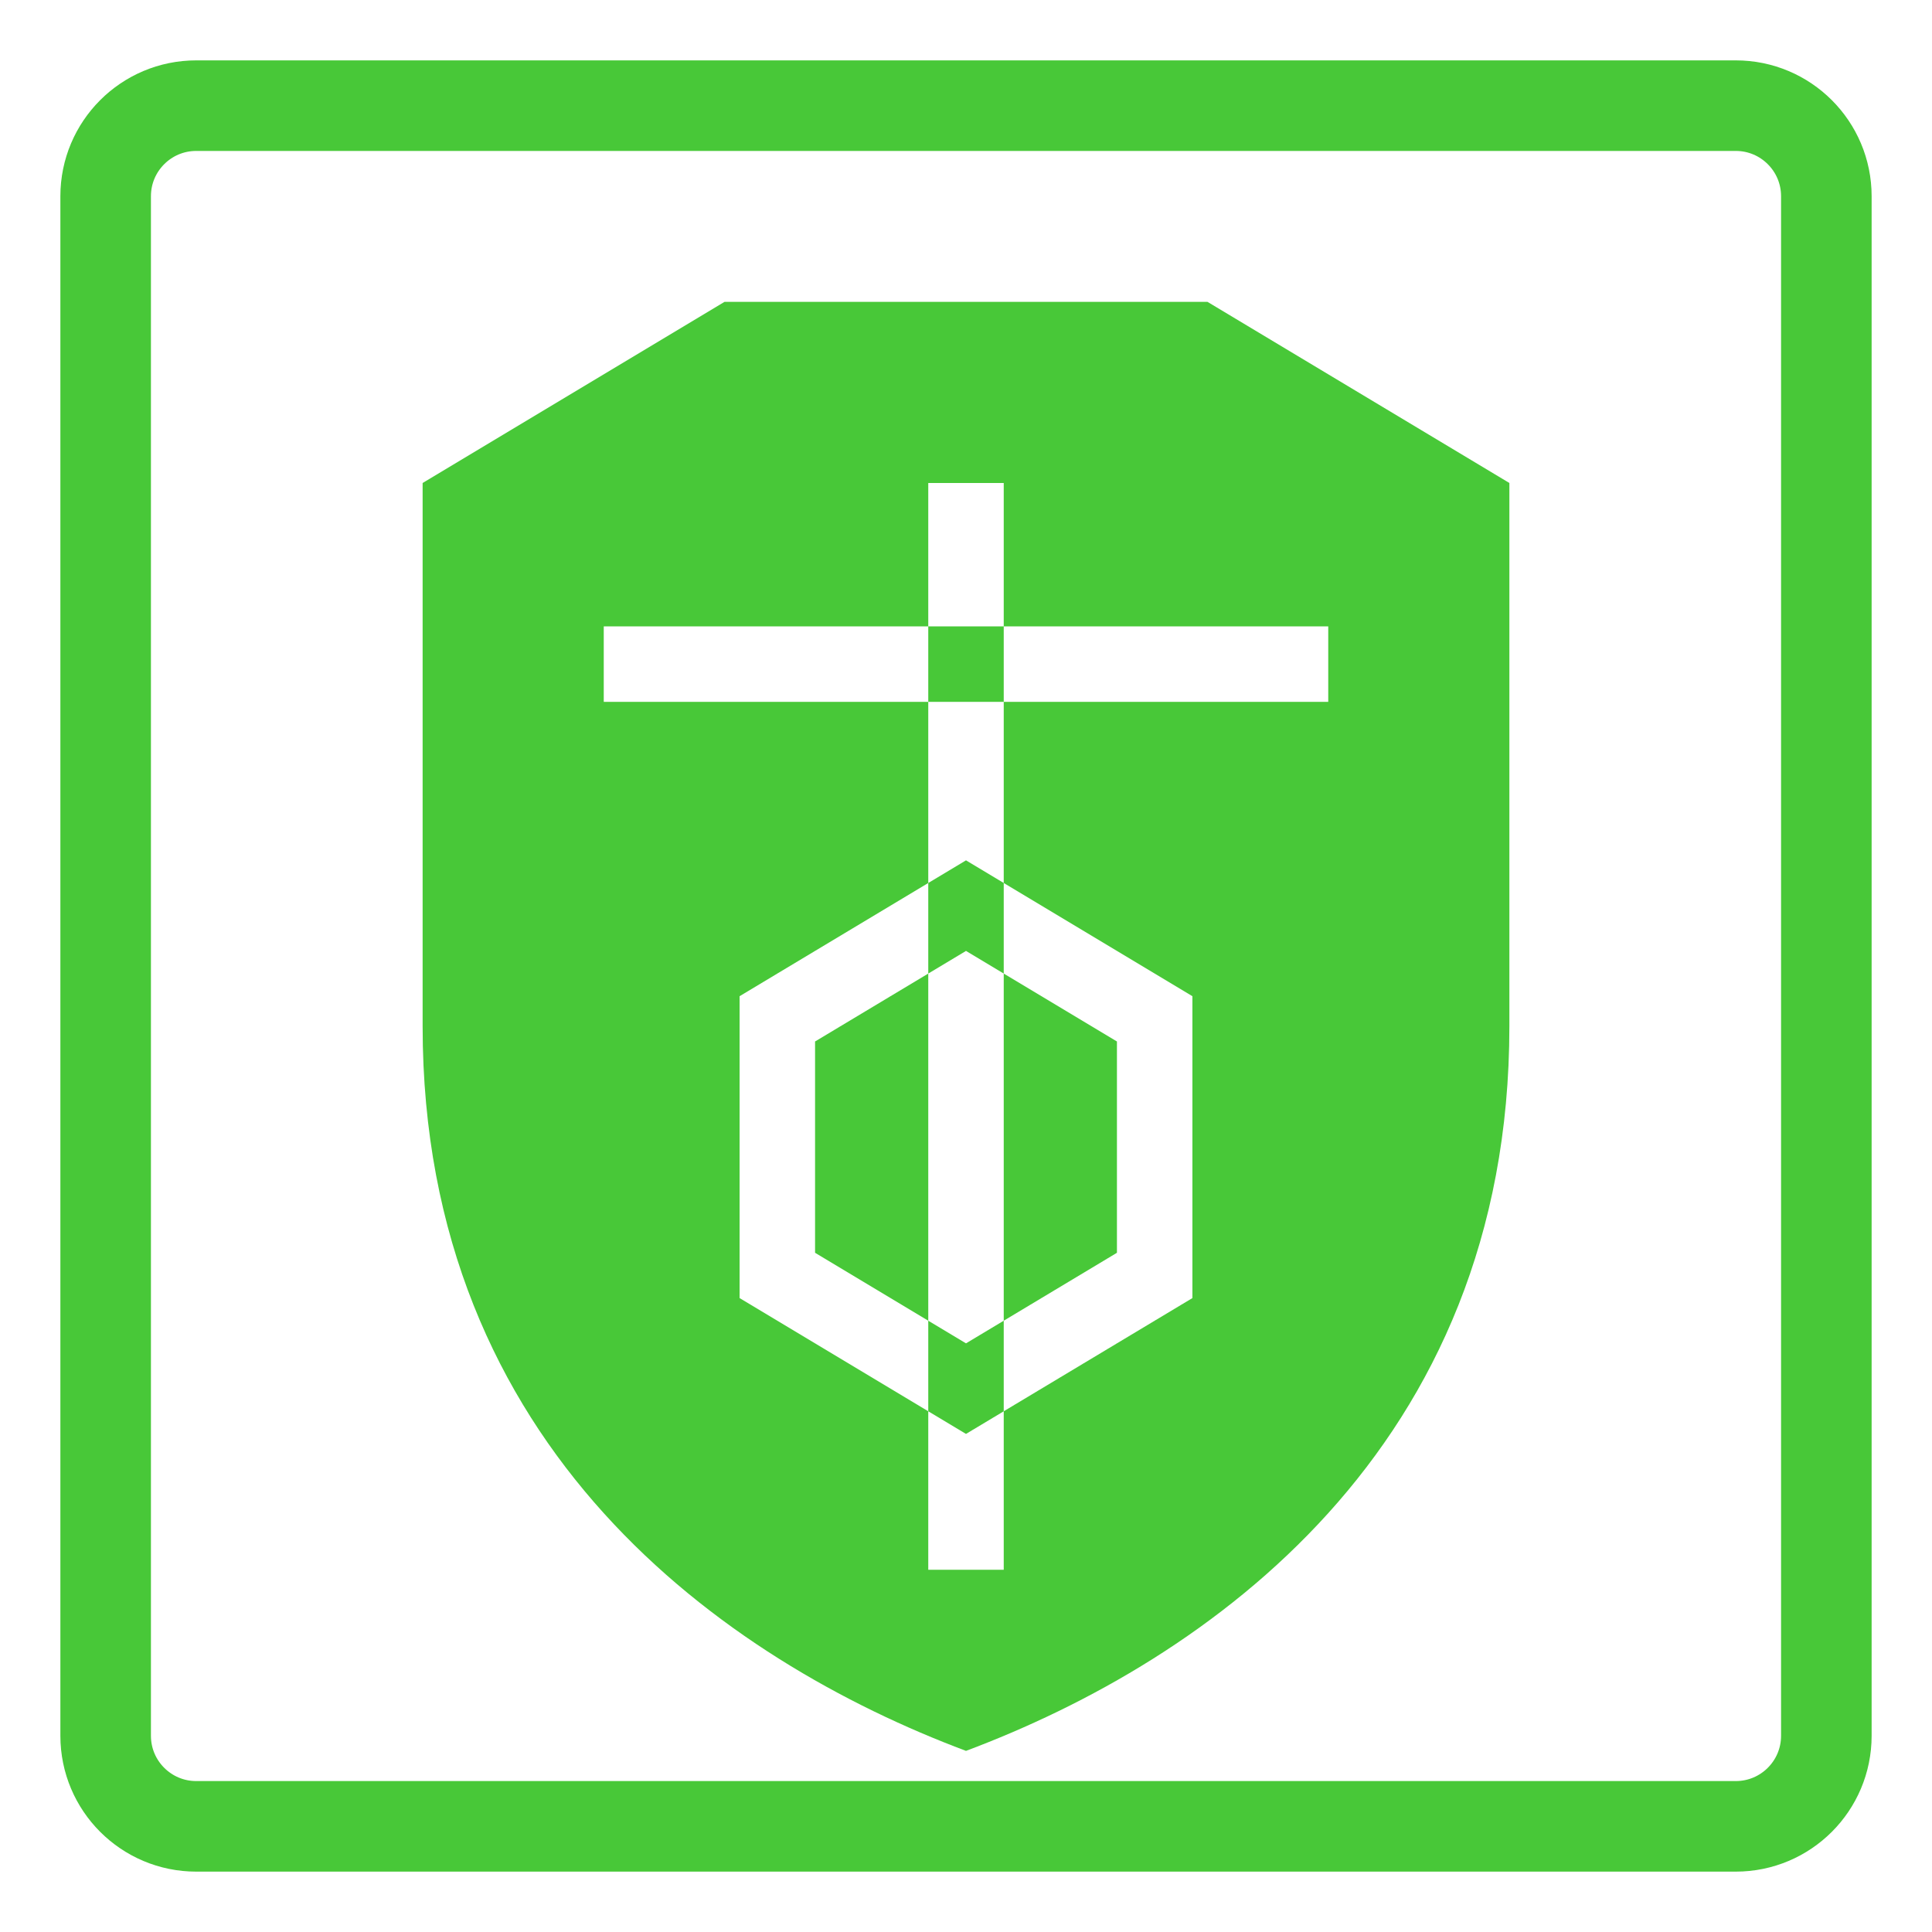
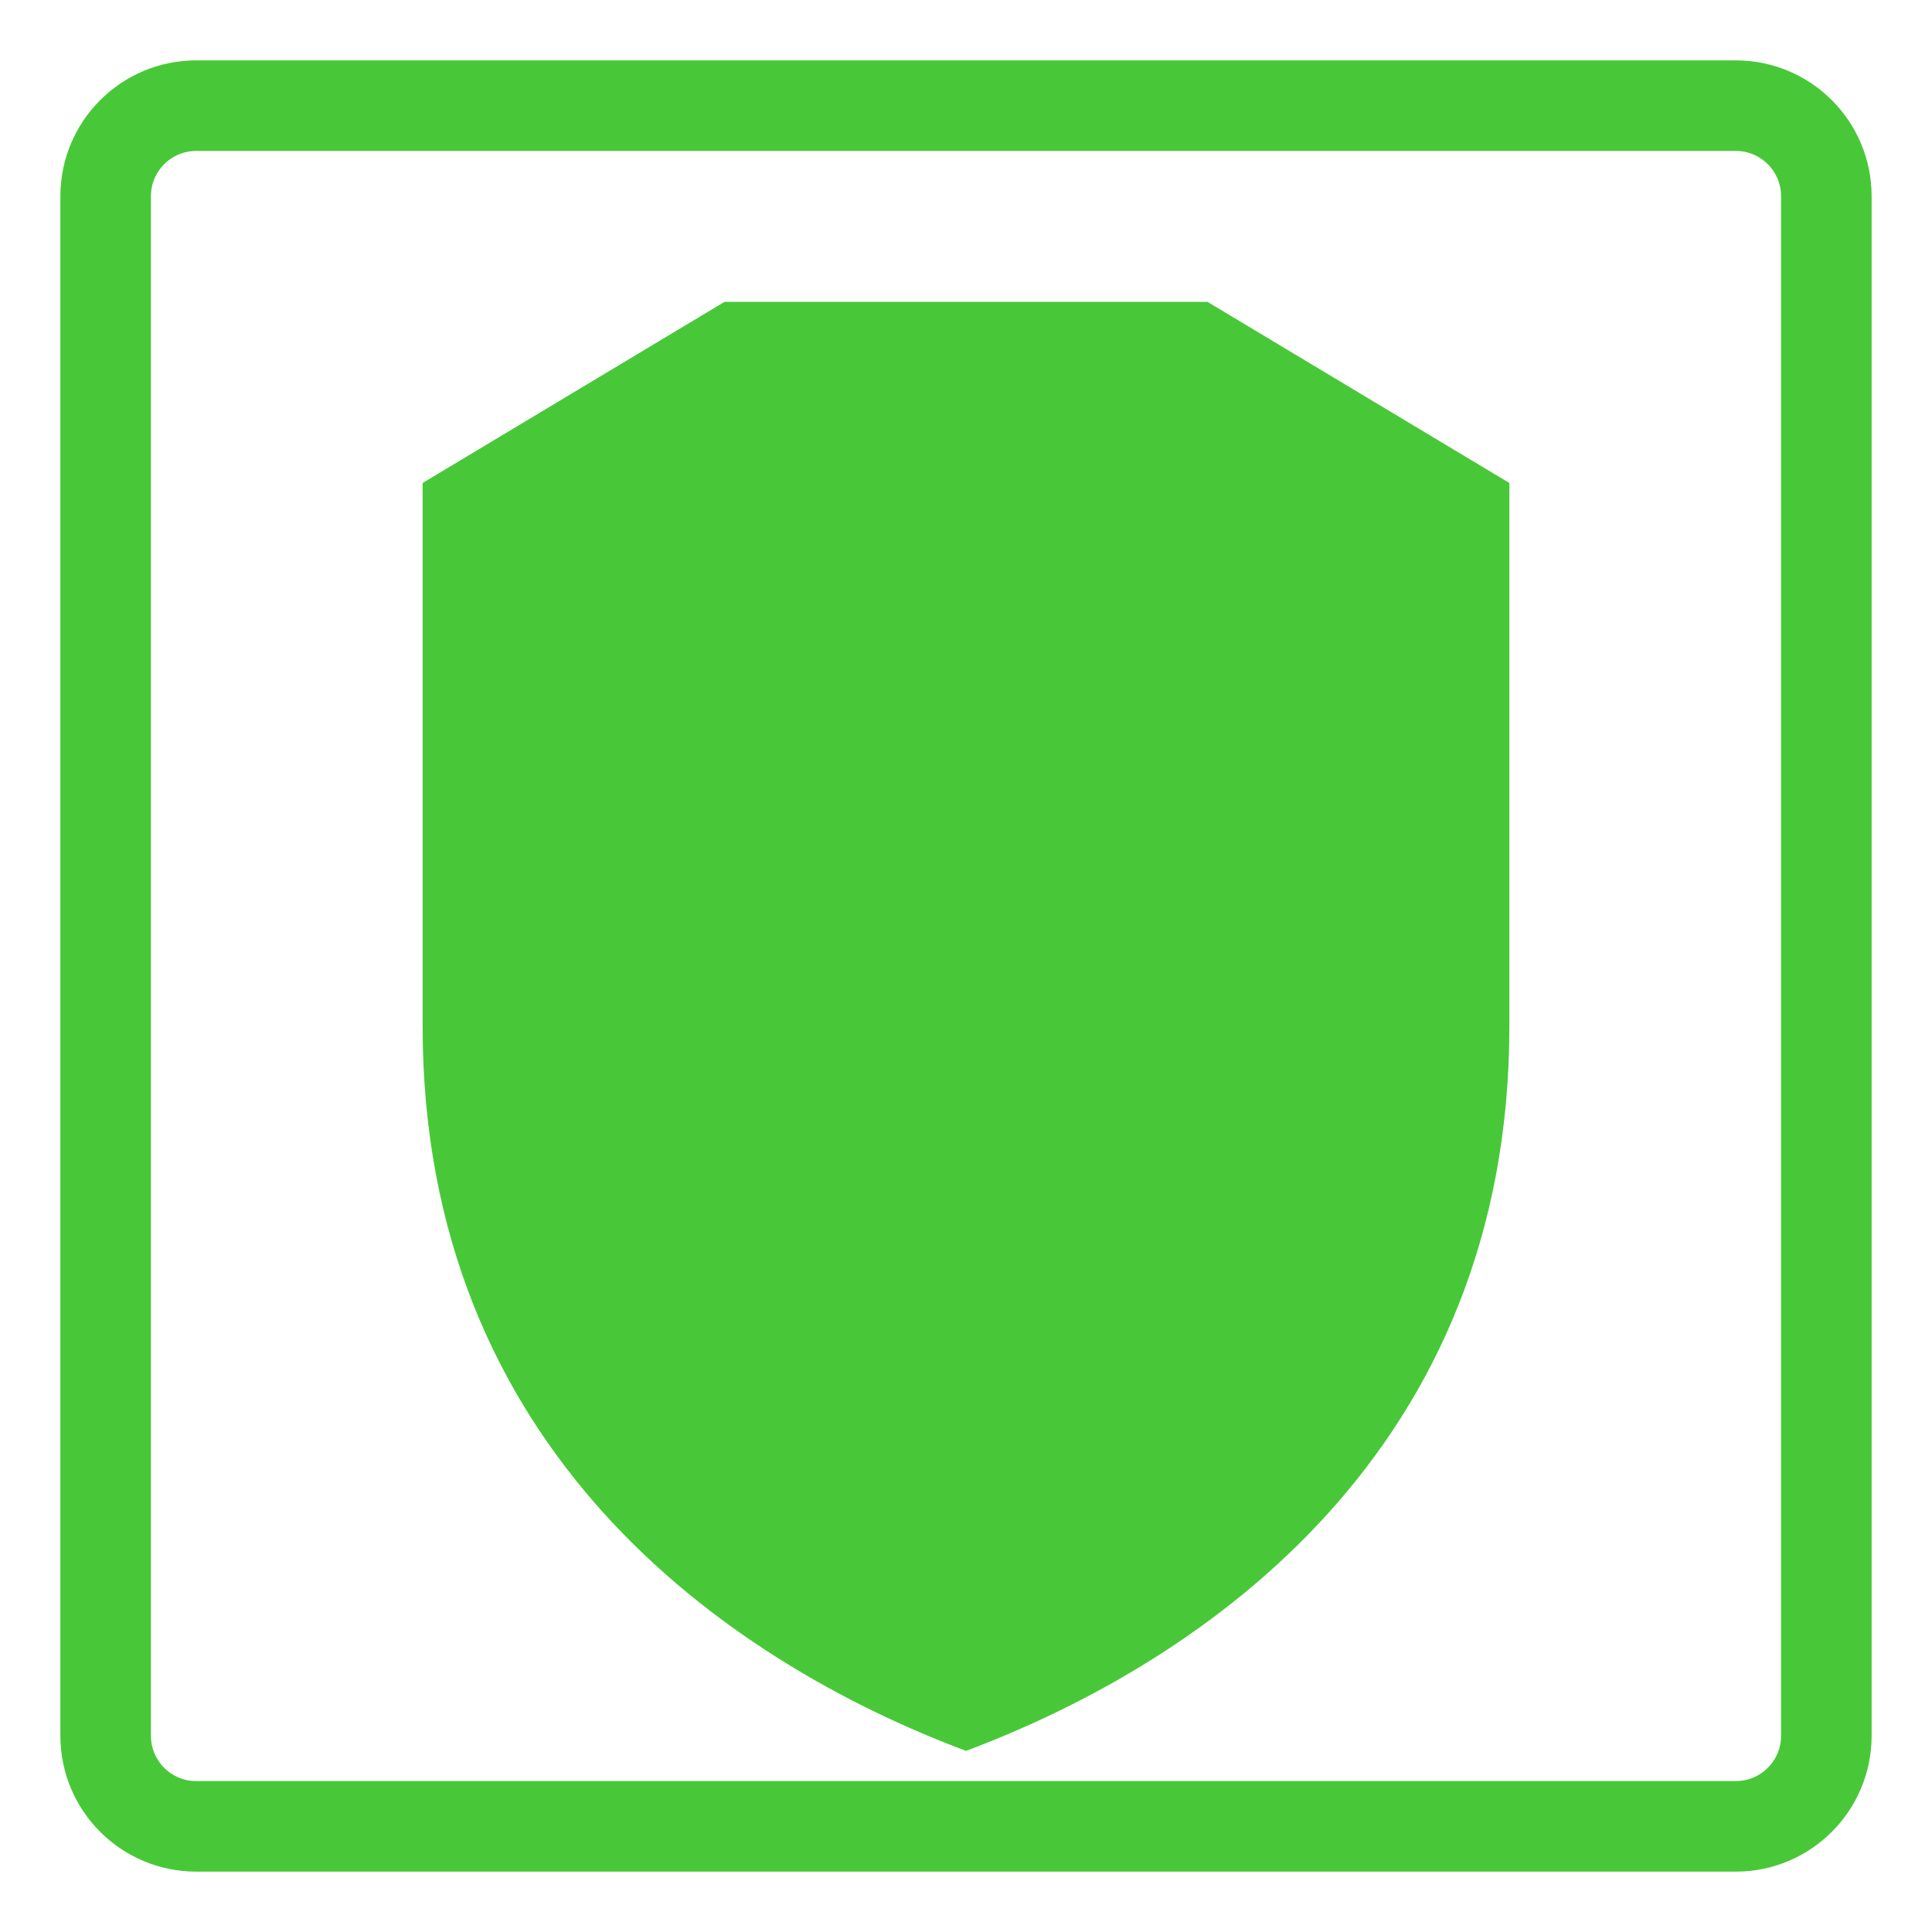
<svg xmlns="http://www.w3.org/2000/svg" width="64" height="64" viewBox="0 0 64 64">
  <rect x="3.5" y="3.5" width="57" height="57" rx="3" fill="none" stroke="#48c838" stroke-width="3" />
-   <path fill-rule="evenodd" fill="#48c838" d="M14,16 L24,10 H40 L50,16 V34 C50,48 40,55 32,58 C24,55 14,48 14,34 Z M30.75,16 H33.25 V52 H30.75 Z M20,20.75 H44 V23.25 H20 Z M32,28.5 L39.5,33 V43 L32,47.5 L24.5,43 V33 Z M32,31.5 L37,34.5 V41.5 L32,44.5 L27,41.5 V34.5 Z" />
+   <path d="M14,16 L24,10 H40 L50,16 V34 C50,48 40,55 32,58 C24,55 14,48 14,34 Z" fill="#48c838" />
</svg>
